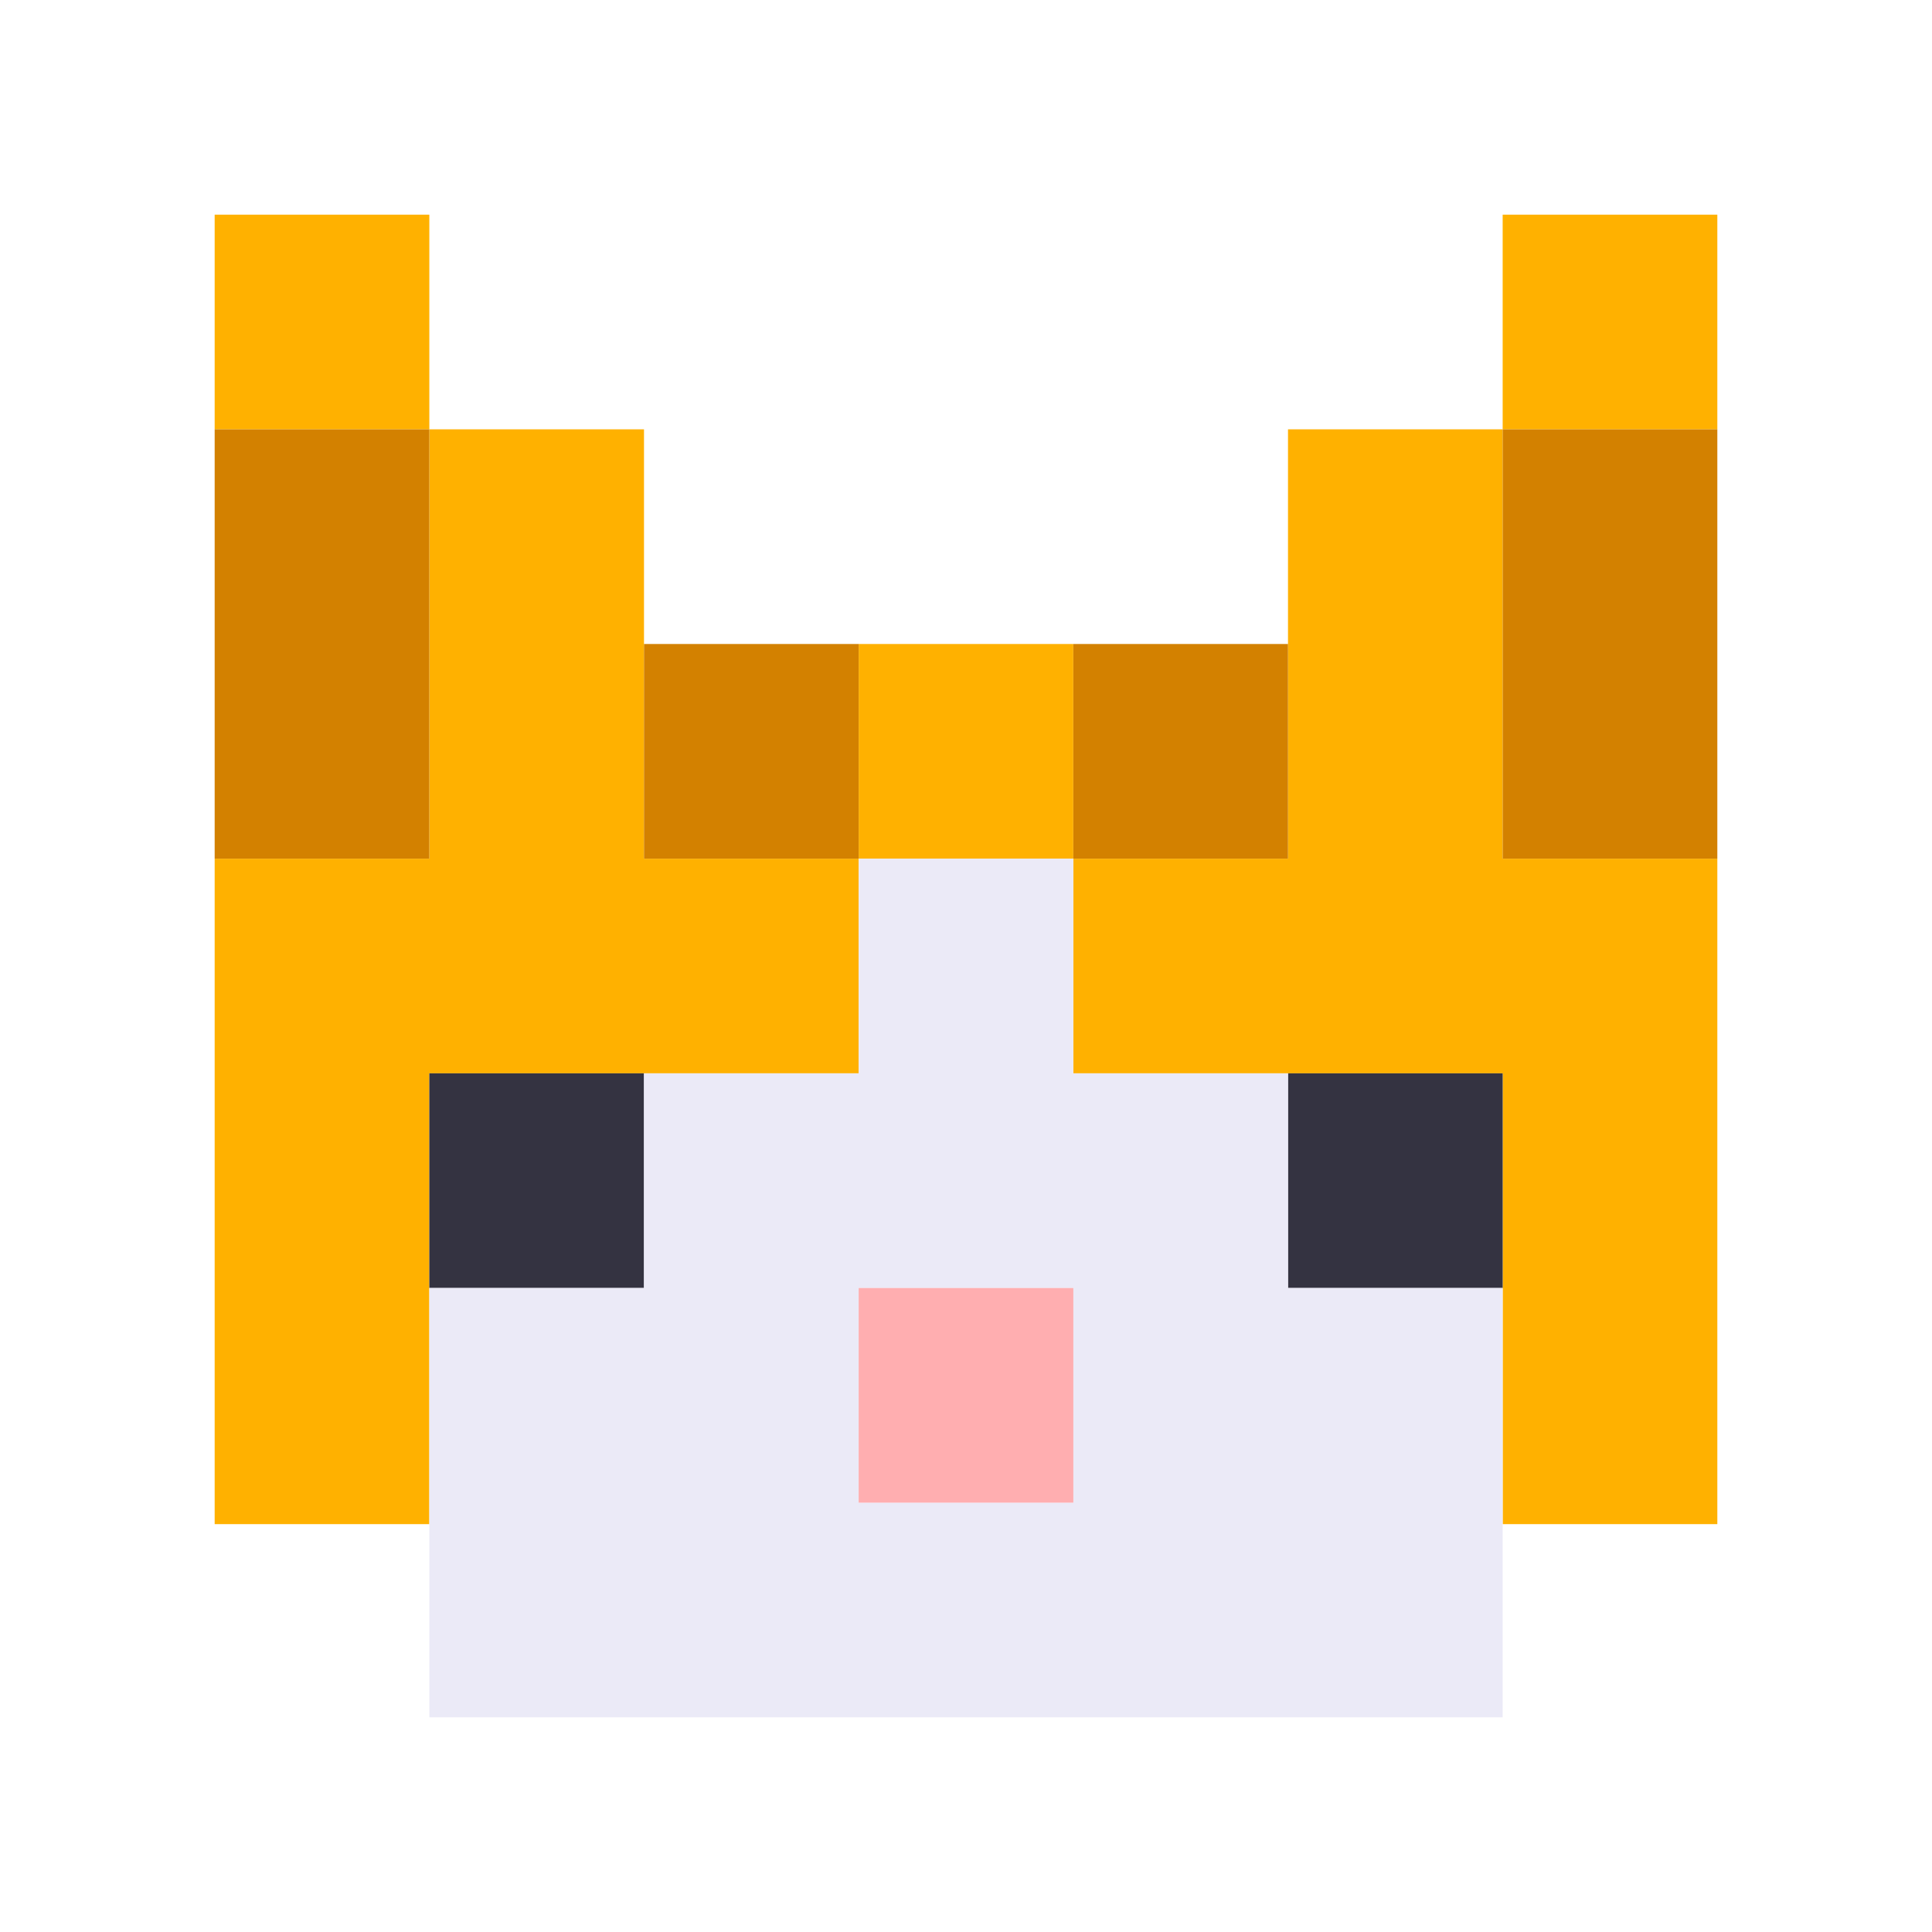
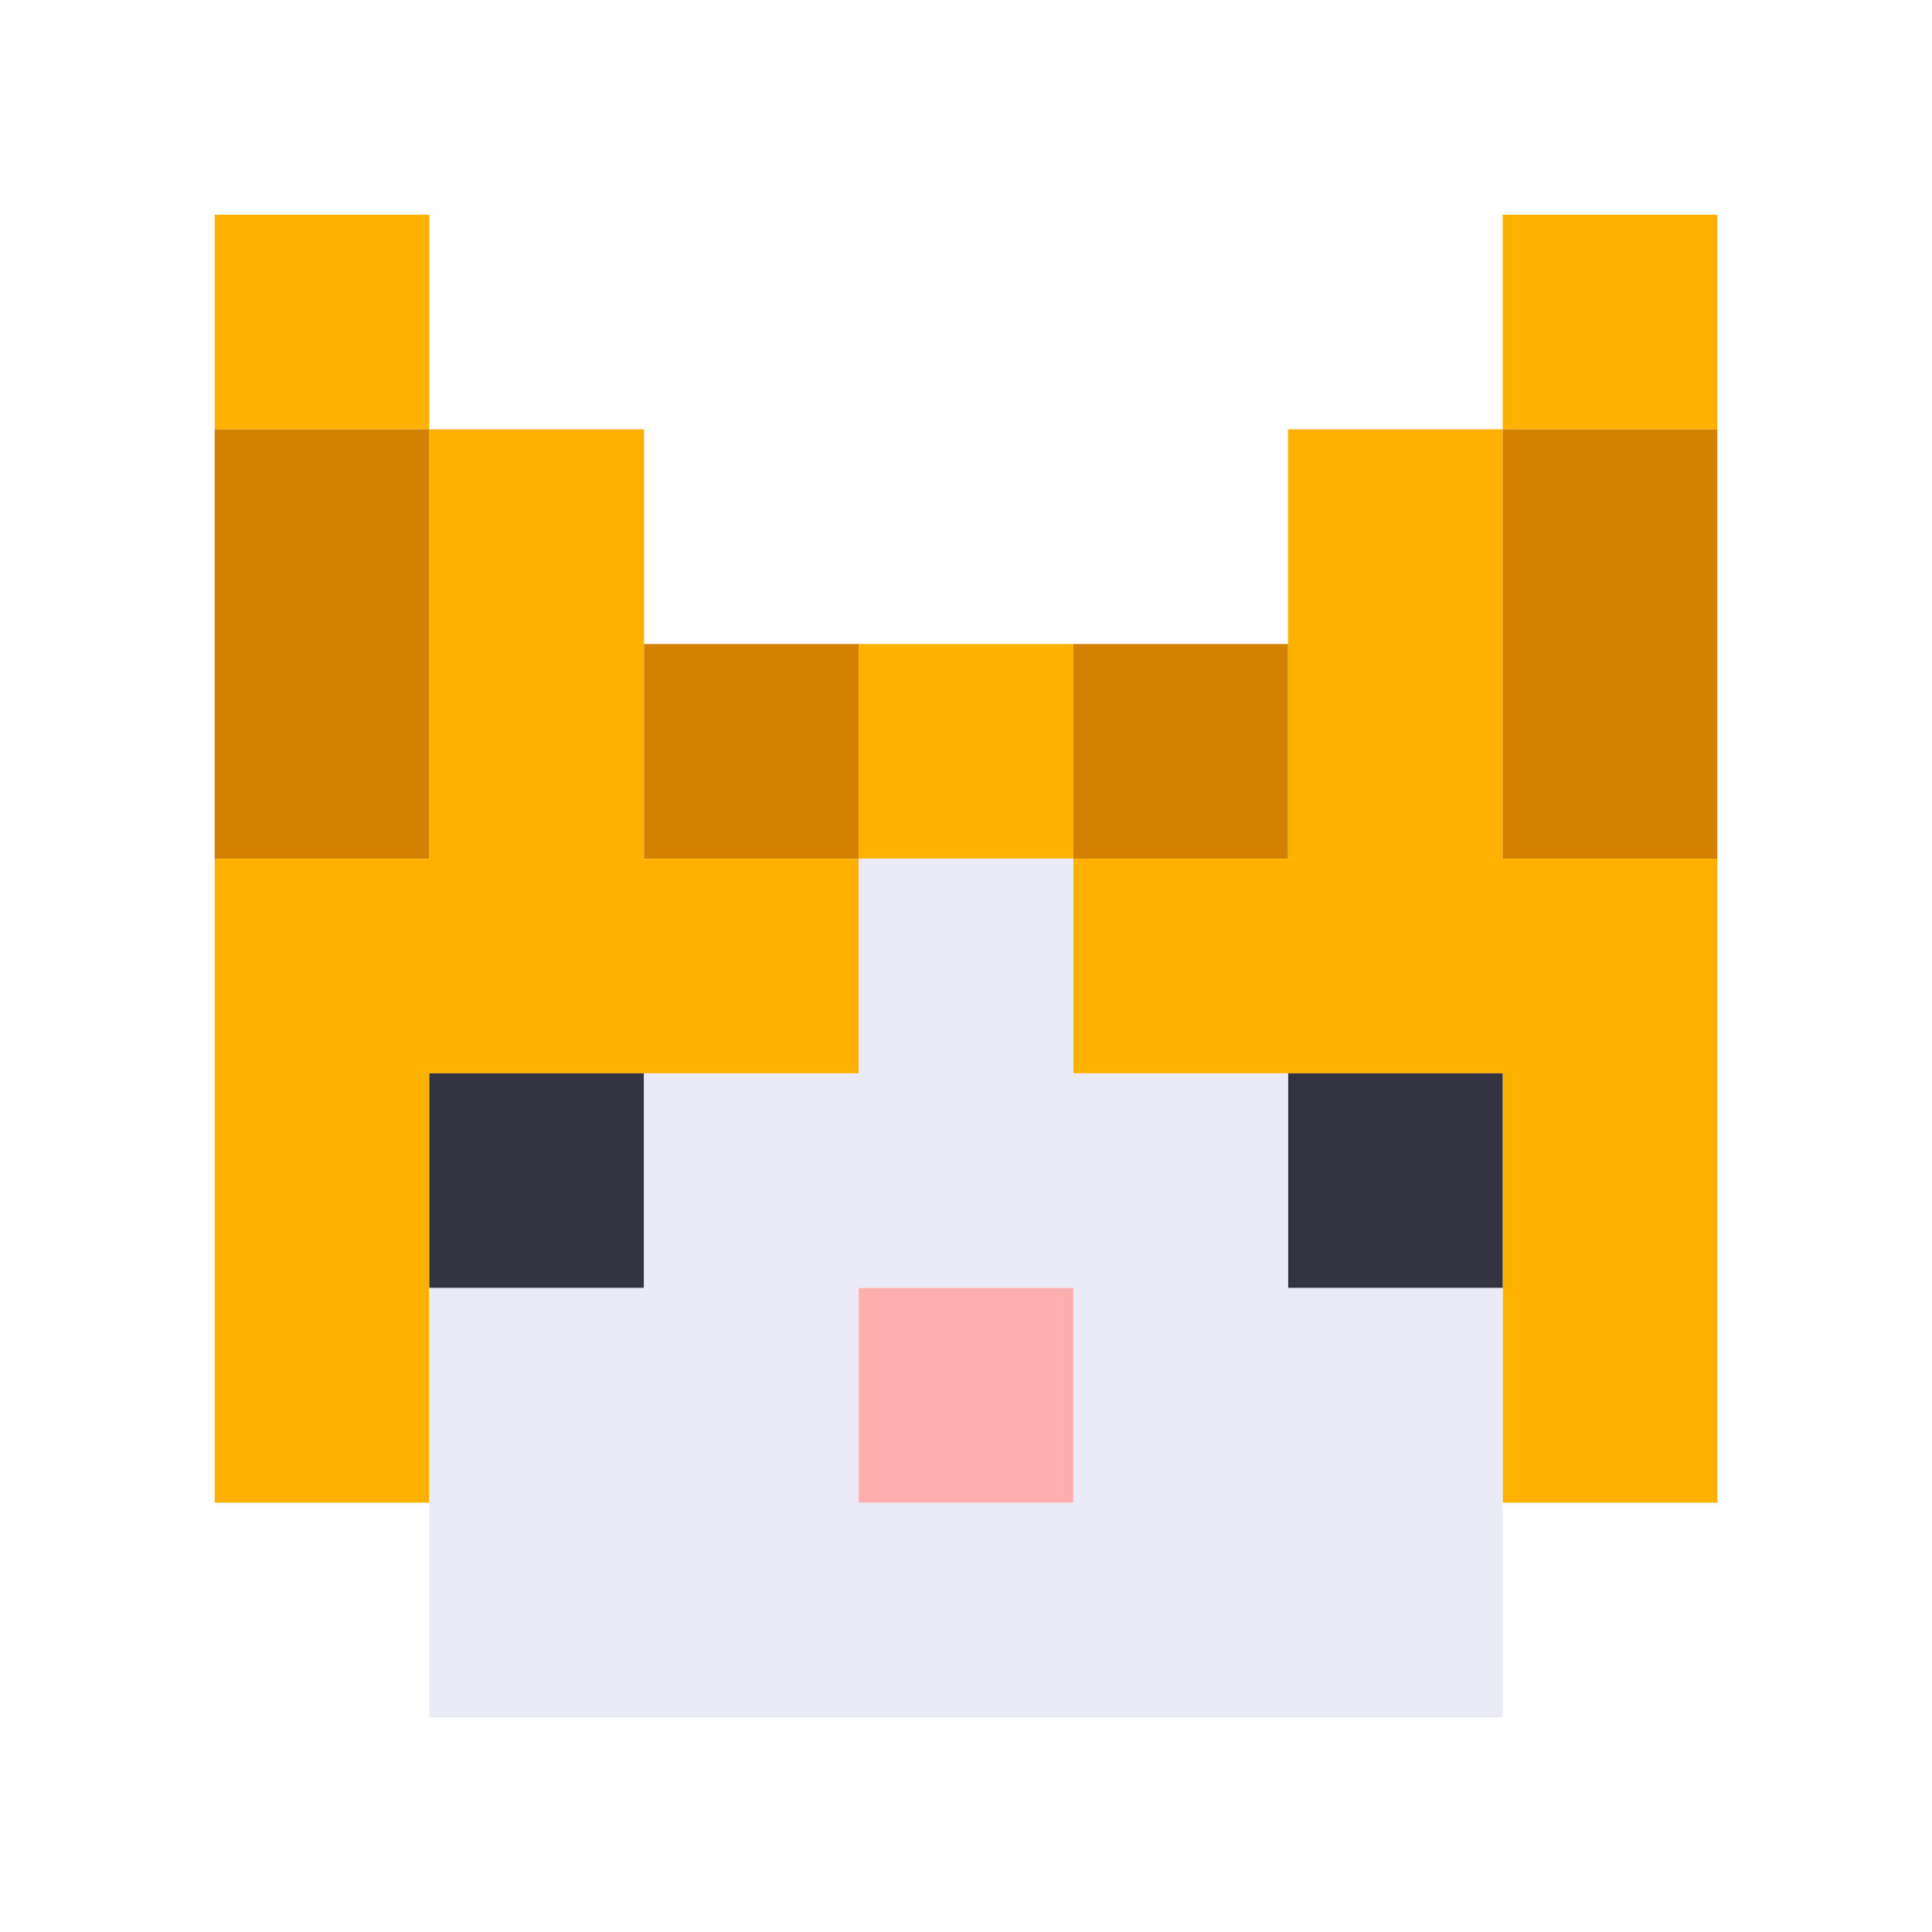
<svg xmlns="http://www.w3.org/2000/svg" viewBox="0 0 9 9" class="pixelicon-cat-orange">
  <rect fill="#FFB100" x="1" y="1" width="1" height="1" />
  <rect fill="#FFB100" x="7" y="1" width="1" height="1" />
-   <polygon fill="#FFB100" points="3,2 2,2 2,4 1,4 1,7.1 2,7.1 2,5 4,5 4,4 3,4" />
+   <polygon fill="#FFB100" points="3,2 2,2 2,4 1,4 1,7 2,7 2,5 4,5 4,4 3,4" />
  <rect fill="#FFB100" x="4" y="3" width="1" height="1" />
-   <polygon fill="#FFB100" points="6,2 6,4 5,4 5,5 7,5 7,7.1 8,7.1 8,4 7,4 7,2" />
+   <polygon fill="#FFB100" points="6,2 6,4 5,4 5,5 7,5 7,7 8,7 8,4 7,4 7,2" />
  <rect fill="#D38100" x="1" y="2" width="1" height="2" />
  <rect fill="#D38100" x="3" y="3" width="1" height="1" />
  <rect fill="#D38100" x="5" y="3" width="1" height="1" />
  <rect fill="#D38100" x="7" y="2" width="1" height="2" />
  <rect fill="#343341" x="2" y="5" width="1" height="1" />
  <rect fill="#343341" x="6" y="5" width="1" height="1" />
  <path fill="#EBEAF7" d="M6,6V5H5V4H4v1H3v1H2v2h5V6H6z M5,7H4V6h1V7z" />
  <rect fill="#FFAEB0" x="4" y="6" width="1" height="1" />
</svg>
